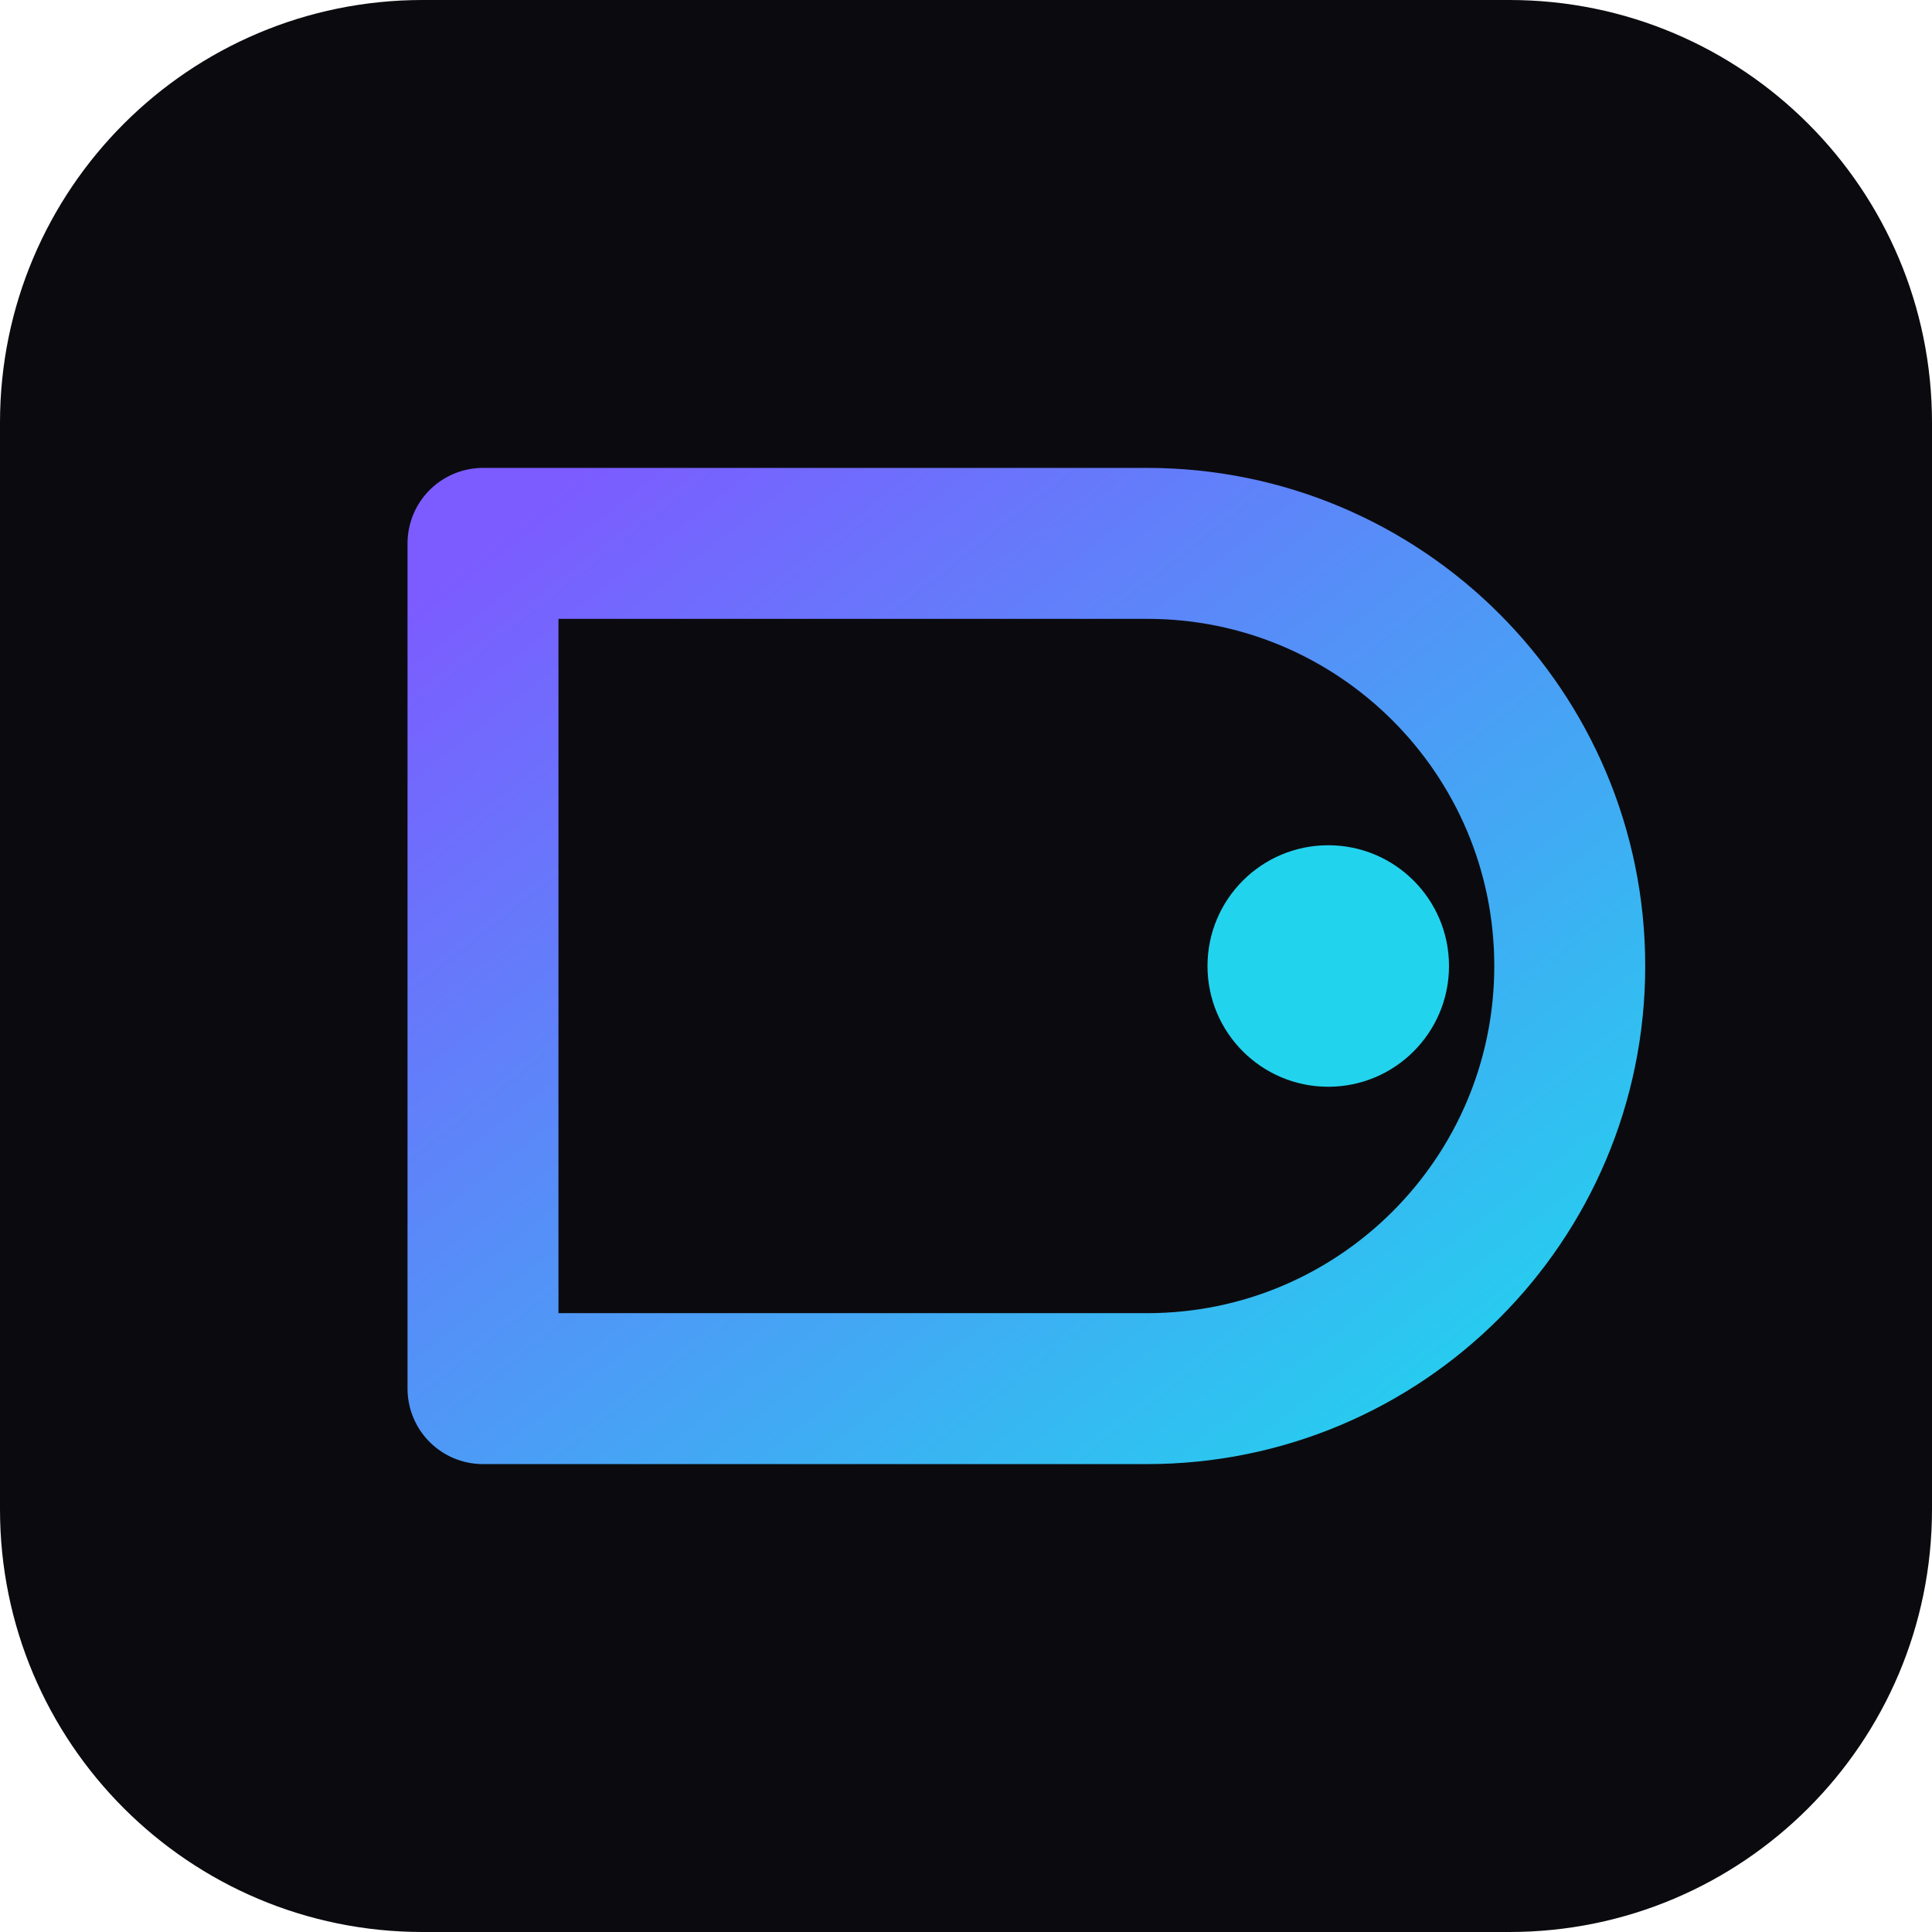
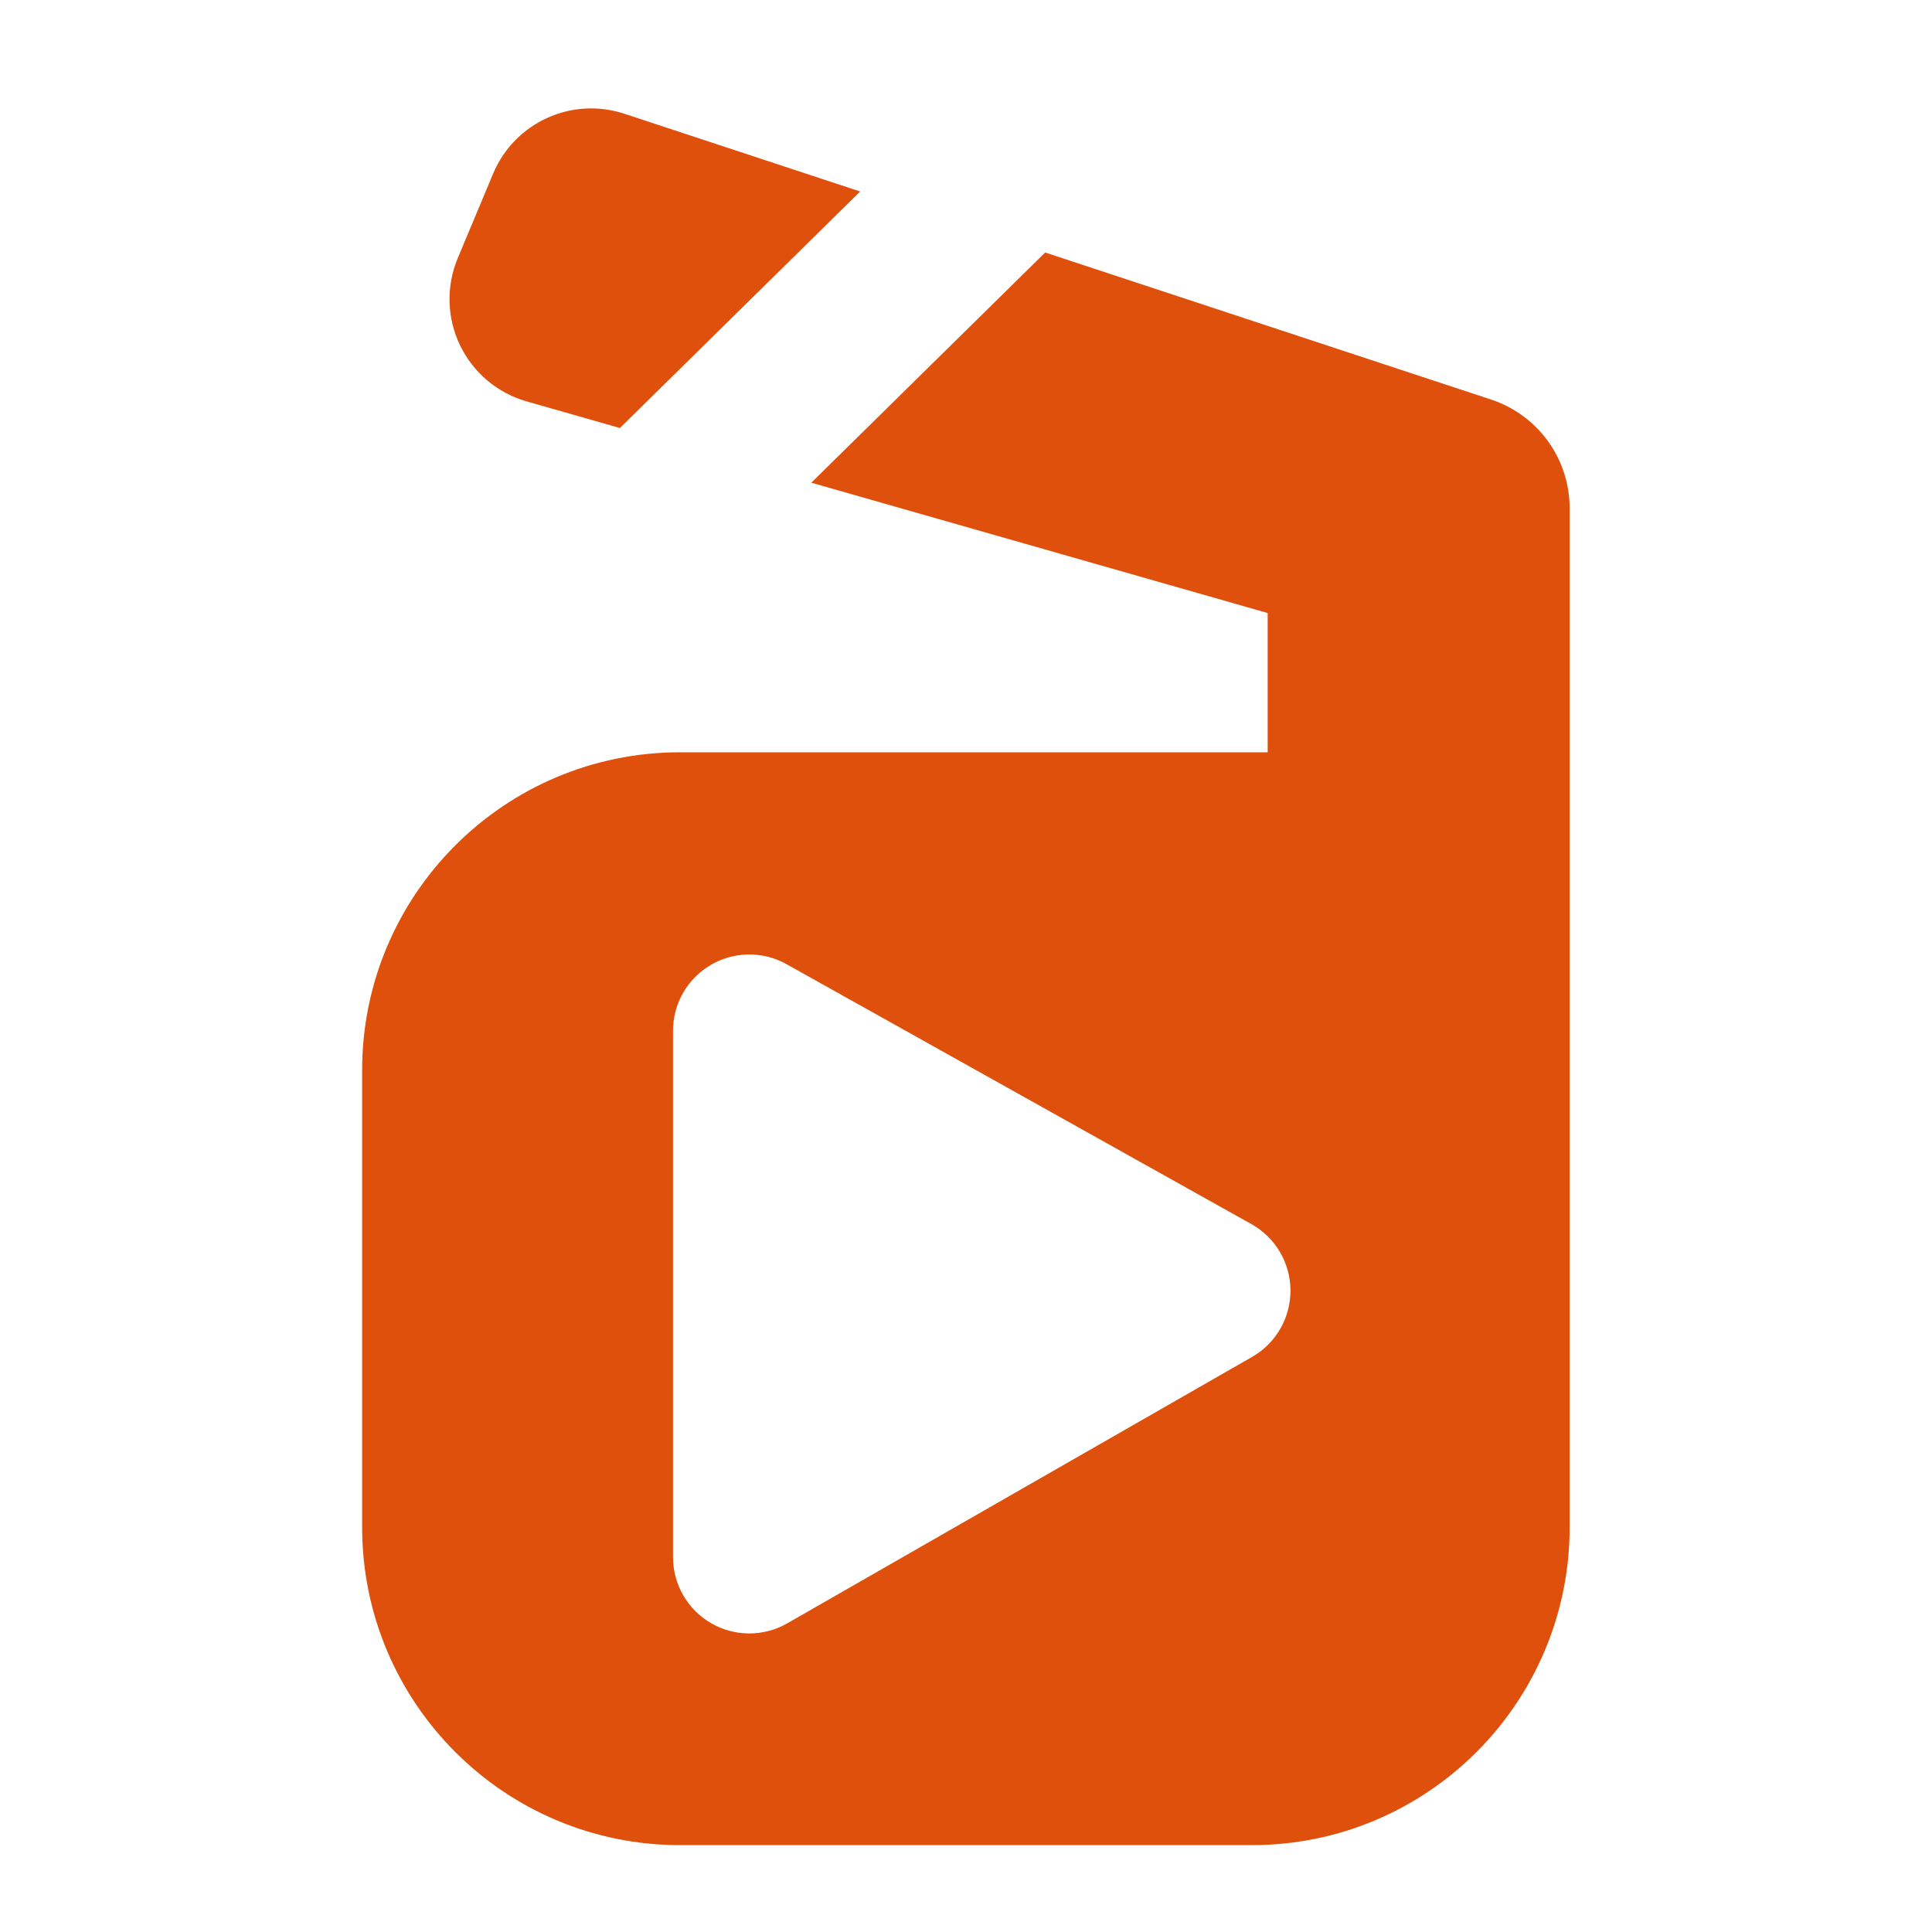
- <svg xmlns="http://www.w3.org/2000/svg" viewBox="0 0 64 64">
-   <defs>
-     <linearGradient id="g" x1="0" y1="0" x2="1" y2="1">
-       <stop offset="0%" stop-color="#7c5cff" />
-       <stop offset="100%" stop-color="#22d3ee" />
-     </linearGradient>
-   </defs>
-   <rect width="64" height="64" rx="14" fill="#0b0b0f" />
-   <path d="M16 18h22a14 14 0 0 1 0 28H16Z" fill="none" stroke="url(#g)" stroke-width="5" stroke-linejoin="round" />
-   <circle cx="44" cy="32" r="4" fill="#22d3ee" />
+ <svg xmlns="http://www.w3.org/2000/svg" viewBox="0 0 64 64" width="64" height="64" role="img" aria-label="dramai">
+   <g transform="translate(-4.14 -6.07) scale(0.060187)">
+     <path fill="#DF500C" fill-rule="evenodd" d="M644.03 239.83L889.41 320.74A63 63 0 0 1 932.7 380.5L932.7 941.4A175 175 0 0 1 757.7 1116.4L443.1 1116.4A175 175 0 0 1 268.1 941.4L268.1 689.9A175 175 0 0 1 443.1 514.9L766.5 514.9L766.5 438.26L515.33 366.52ZM412.47 163.47L542.21 206.25L409.98 336.43L358.63 321.77A58.5 58.5 0 0 1 320.73 242.93L340.19 196.44A58.5 58.5 0 0 1 412.47 163.47ZM501.7 631.53L757.54 774.58A42 42 0 0 1 757.93 847.68L502.09 994.32A42 42 0 0 1 439.2 957.88L439.2 668.19A42 42 0 0 1 501.7 631.53Z" />
+   </g>
</svg>
